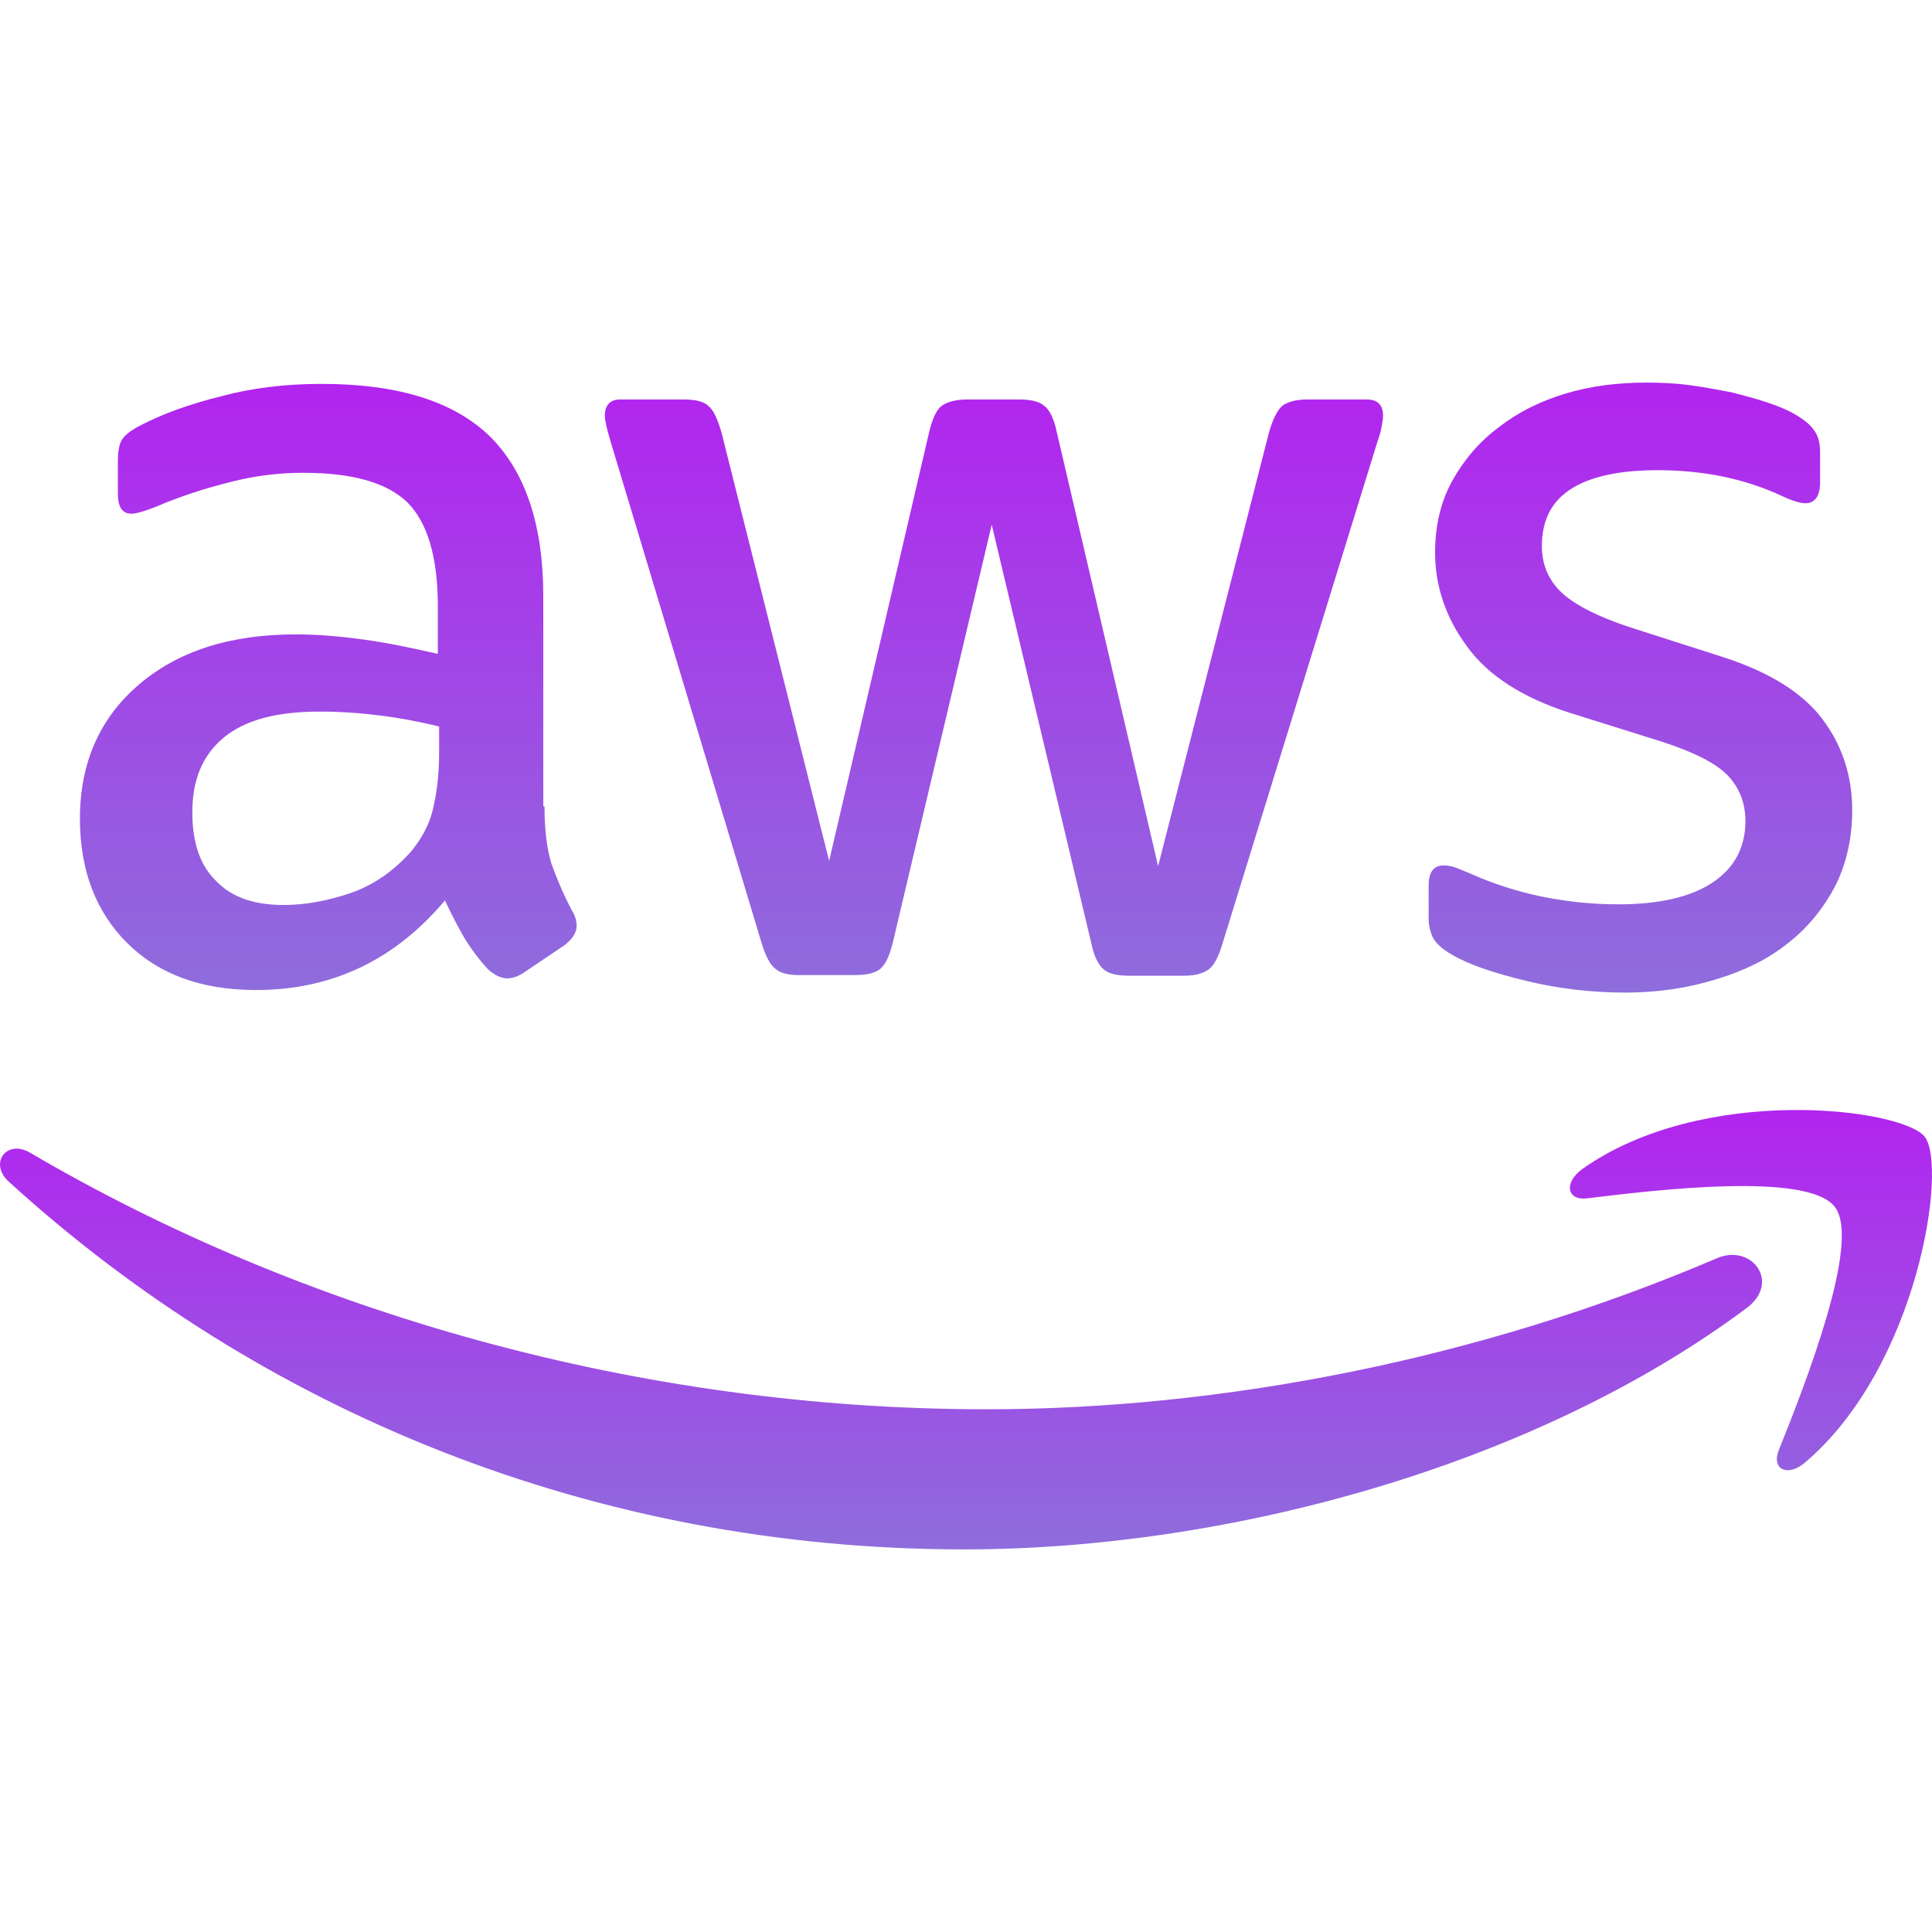
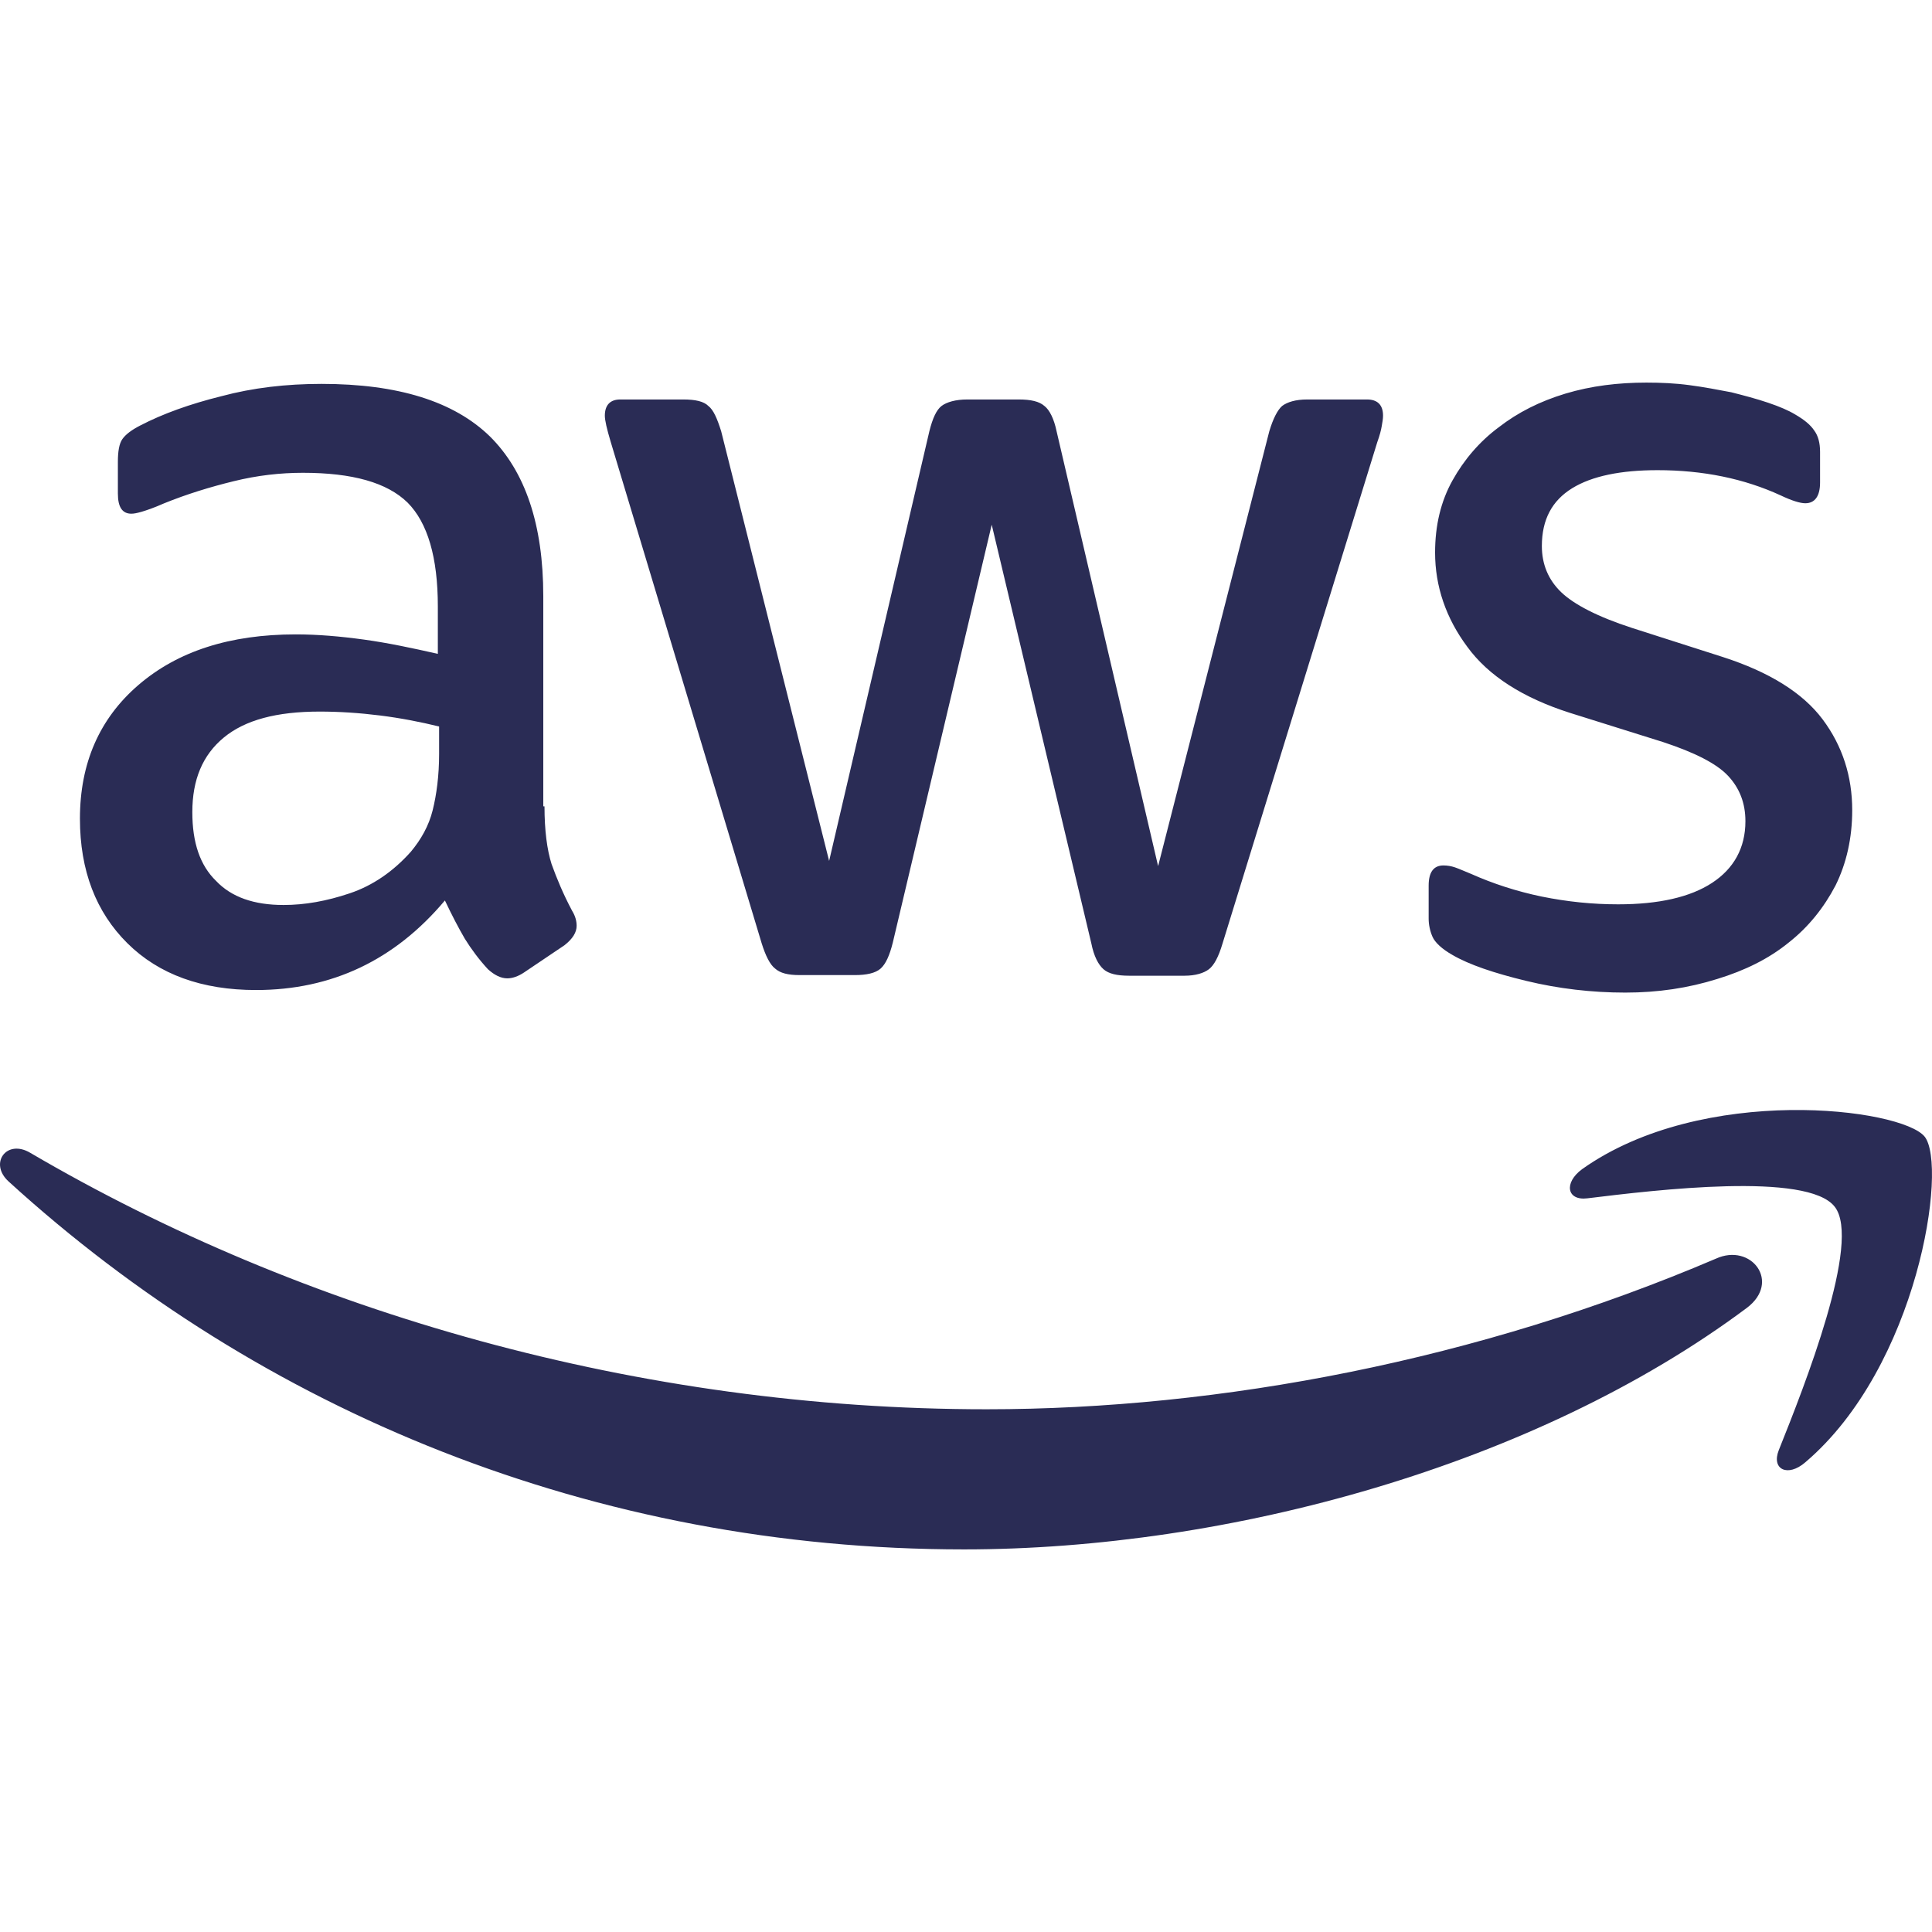
<svg xmlns="http://www.w3.org/2000/svg" viewBox="0,0,256,256" width="64px" height="64px">
  <defs>
    <linearGradient x1="32.002" y1="12.674" x2="32.002" y2="32.881" gradientUnits="userSpaceOnUse" id="color-1">
-       <stop offset="0" stop-color="#b224ef" />
-       <stop offset="1" stop-color="#8e6ddc" />
+       <stop offset="0" stop-color="#2A2C55" />
+       <stop offset="1" stop-color="#2A2C55" />
    </linearGradient>
    <linearGradient x1="32" y1="36.77" x2="32" y2="51.326" gradientUnits="userSpaceOnUse" id="color-2">
-       <stop offset="0" stop-color="#b224ef" />
-       <stop offset="1" stop-color="#8e6ddc" />
+       <stop offset="0" stop-color="#2A2C55" />
+       <stop offset="1" stop-color="#2A2C55" />
    </linearGradient>
  </defs>
  <g fill="none" fill-rule="nonzero" stroke="none" stroke-width="1" stroke-linecap="butt" stroke-linejoin="miter" stroke-miterlimit="10" stroke-dasharray="" stroke-dashoffset="0" font-family="none" font-weight="none" font-size="none" text-anchor="none" style="mix-blend-mode: normal">
    <g transform="scale(4,4)">
      <path d="M18.037,26.712c0,0.796 0.085,1.44 0.235,1.913c0.171,0.473 0.383,0.989 0.681,1.548c0.107,0.172 0.149,0.344 0.149,0.495c0,0.215 -0.128,0.429 -0.404,0.645l-1.341,0.903c-0.192,0.129 -0.383,0.193 -0.553,0.193c-0.213,0 -0.425,-0.108 -0.639,-0.301c-0.299,-0.323 -0.553,-0.667 -0.767,-1.011c-0.213,-0.365 -0.425,-0.773 -0.66,-1.268c-1.66,1.977 -3.747,2.967 -6.259,2.967c-1.788,0 -3.215,-0.516 -4.257,-1.548c-1.042,-1.032 -1.574,-2.408 -1.574,-4.128c0,-1.827 0.639,-3.311 1.937,-4.428c1.299,-1.117 3.023,-1.677 5.215,-1.677c0.724,0 1.469,0.064 2.256,0.172c0.787,0.108 1.596,0.28 2.448,0.473v-1.569c0,-1.633 -0.34,-2.773 -1,-3.44c-0.681,-0.667 -1.831,-0.989 -3.469,-0.989c-0.745,0 -1.511,0.085 -2.299,0.28c-0.788,0.193 -1.553,0.429 -2.299,0.731c-0.34,0.151 -0.596,0.236 -0.745,0.28c-0.149,0.043 -0.256,0.064 -0.34,0.064c-0.299,0 -0.447,-0.215 -0.447,-0.667v-1.053c0,-0.344 0.043,-0.601 0.149,-0.752c0.107,-0.151 0.299,-0.301 0.596,-0.452c0.745,-0.387 1.639,-0.709 2.683,-0.968c1.043,-0.28 2.149,-0.408 3.32,-0.408c2.533,0 4.385,0.58 5.577,1.741c1.171,1.161 1.767,2.924 1.767,5.288v6.965l0.04,0.001c0,-0.001 0,0 0,0zM9.394,29.979c0.703,0 1.427,-0.129 2.192,-0.387c0.767,-0.257 1.448,-0.731 2.023,-1.376c0.34,-0.408 0.596,-0.86 0.724,-1.376c0.128,-0.516 0.213,-1.14 0.213,-1.871v-0.903c-0.617,-0.151 -1.277,-0.28 -1.959,-0.365c-0.681,-0.085 -1.341,-0.129 -2.001,-0.129c-1.427,0 -2.469,0.28 -3.172,0.86c-0.703,0.58 -1.043,1.397 -1.043,2.472c0,1.011 0.256,1.763 0.788,2.279c0.511,0.538 1.257,0.796 2.235,0.796zM26.487,32.301c-0.383,0 -0.639,-0.064 -0.809,-0.215c-0.171,-0.129 -0.319,-0.429 -0.447,-0.839l-5.003,-16.617c-0.128,-0.429 -0.192,-0.709 -0.192,-0.86c0,-0.344 0.171,-0.537 0.511,-0.537h2.087c0.404,0 0.681,0.064 0.831,0.215c0.171,0.129 0.297,0.429 0.425,0.839l3.576,14.232l3.32,-14.232c0.107,-0.429 0.235,-0.709 0.404,-0.839c0.171,-0.129 0.468,-0.215 0.852,-0.215h1.703c0.404,0 0.681,0.064 0.852,0.215c0.171,0.129 0.319,0.429 0.404,0.839l3.363,14.404l3.683,-14.404c0.128,-0.429 0.277,-0.709 0.425,-0.839c0.171,-0.129 0.447,-0.215 0.831,-0.215h1.98c0.34,0 0.532,0.172 0.532,0.537c0,0.108 -0.021,0.215 -0.043,0.344c-0.021,0.129 -0.064,0.301 -0.149,0.537l-5.129,16.617c-0.128,0.429 -0.277,0.709 -0.447,0.839c-0.169,0.129 -0.447,0.215 -0.809,0.215h-1.831c-0.404,0 -0.681,-0.064 -0.852,-0.215c-0.171,-0.151 -0.319,-0.429 -0.404,-0.86l-3.299,-13.866l-3.277,13.845c-0.107,0.429 -0.235,0.709 -0.404,0.86c-0.171,0.151 -0.468,0.215 -0.852,0.215zM53.839,32.881c-1.107,0 -2.213,-0.129 -3.277,-0.387c-1.064,-0.257 -1.895,-0.537 -2.448,-0.86c-0.34,-0.193 -0.575,-0.408 -0.66,-0.601c-0.085,-0.193 -0.128,-0.408 -0.128,-0.601v-1.096c0,-0.452 0.171,-0.667 0.489,-0.667c0.128,0 0.256,0.021 0.383,0.064c0.128,0.043 0.319,0.129 0.532,0.215c0.724,0.323 1.511,0.58 2.341,0.752c0.852,0.172 1.681,0.257 2.533,0.257c1.341,0 2.384,-0.236 3.108,-0.709c0.724,-0.473 1.107,-1.161 1.107,-2.043c0,-0.601 -0.192,-1.096 -0.575,-1.505c-0.383,-0.408 -1.107,-0.773 -2.149,-1.117l-3.087,-0.968c-1.553,-0.495 -2.703,-1.225 -3.405,-2.193c-0.703,-0.945 -1.064,-1.999 -1.064,-3.117c0,-0.903 0.192,-1.699 0.575,-2.387c0.383,-0.688 0.895,-1.289 1.532,-1.763c0.639,-0.495 1.363,-0.86 2.213,-1.117c0.852,-0.256 1.745,-0.364 2.683,-0.364c0.468,0 0.957,0.021 1.427,0.085c0.489,0.064 0.936,0.151 1.384,0.236c0.425,0.108 0.831,0.215 1.213,0.344c0.382,0.129 0.681,0.257 0.895,0.387c0.299,0.172 0.511,0.344 0.639,0.537c0.128,0.172 0.192,0.408 0.192,0.709v1.011c0,0.452 -0.171,0.688 -0.489,0.688c-0.171,0 -0.447,-0.085 -0.809,-0.257c-1.213,-0.559 -2.576,-0.839 -4.087,-0.839c-1.213,0 -2.171,0.193 -2.831,0.601c-0.66,0.408 -1,1.032 -1,1.913c0,0.601 0.213,1.117 0.639,1.527c0.425,0.408 1.213,0.817 2.341,1.183l3.023,0.968c1.532,0.495 2.64,1.183 3.299,2.064c0.659,0.881 0.979,1.892 0.979,3.009c0,0.924 -0.192,1.763 -0.553,2.493c-0.383,0.731 -0.895,1.376 -1.553,1.892c-0.66,0.537 -1.448,0.924 -2.363,1.204c-0.964,0.302 -1.964,0.452 -3.049,0.452z" fill="url(#color-1)" />
      <path d="M57.862,43.329c-7.003,5.224 -17.177,7.997 -25.926,7.997c-12.26,0 -23.308,-4.579 -31.652,-12.189c-0.66,-0.601 -0.064,-1.419 0.724,-0.945c9.025,5.288 20.157,8.492 31.673,8.492c7.769,0 16.305,-1.633 24.158,-4.988c1.172,-0.537 2.172,0.773 1.023,1.633zM60.778,39.976c-0.895,-1.161 -5.917,-0.559 -8.195,-0.28c-0.681,0.085 -0.788,-0.516 -0.171,-0.968c4.001,-2.837 10.579,-2.021 11.345,-1.075c0.767,0.968 -0.213,7.611 -3.959,10.792c-0.575,0.495 -1.128,0.236 -0.873,-0.408c0.853,-2.128 2.747,-6.922 1.853,-8.061z" fill="url(#color-2)" />
    </g>
  </g>
</svg>
